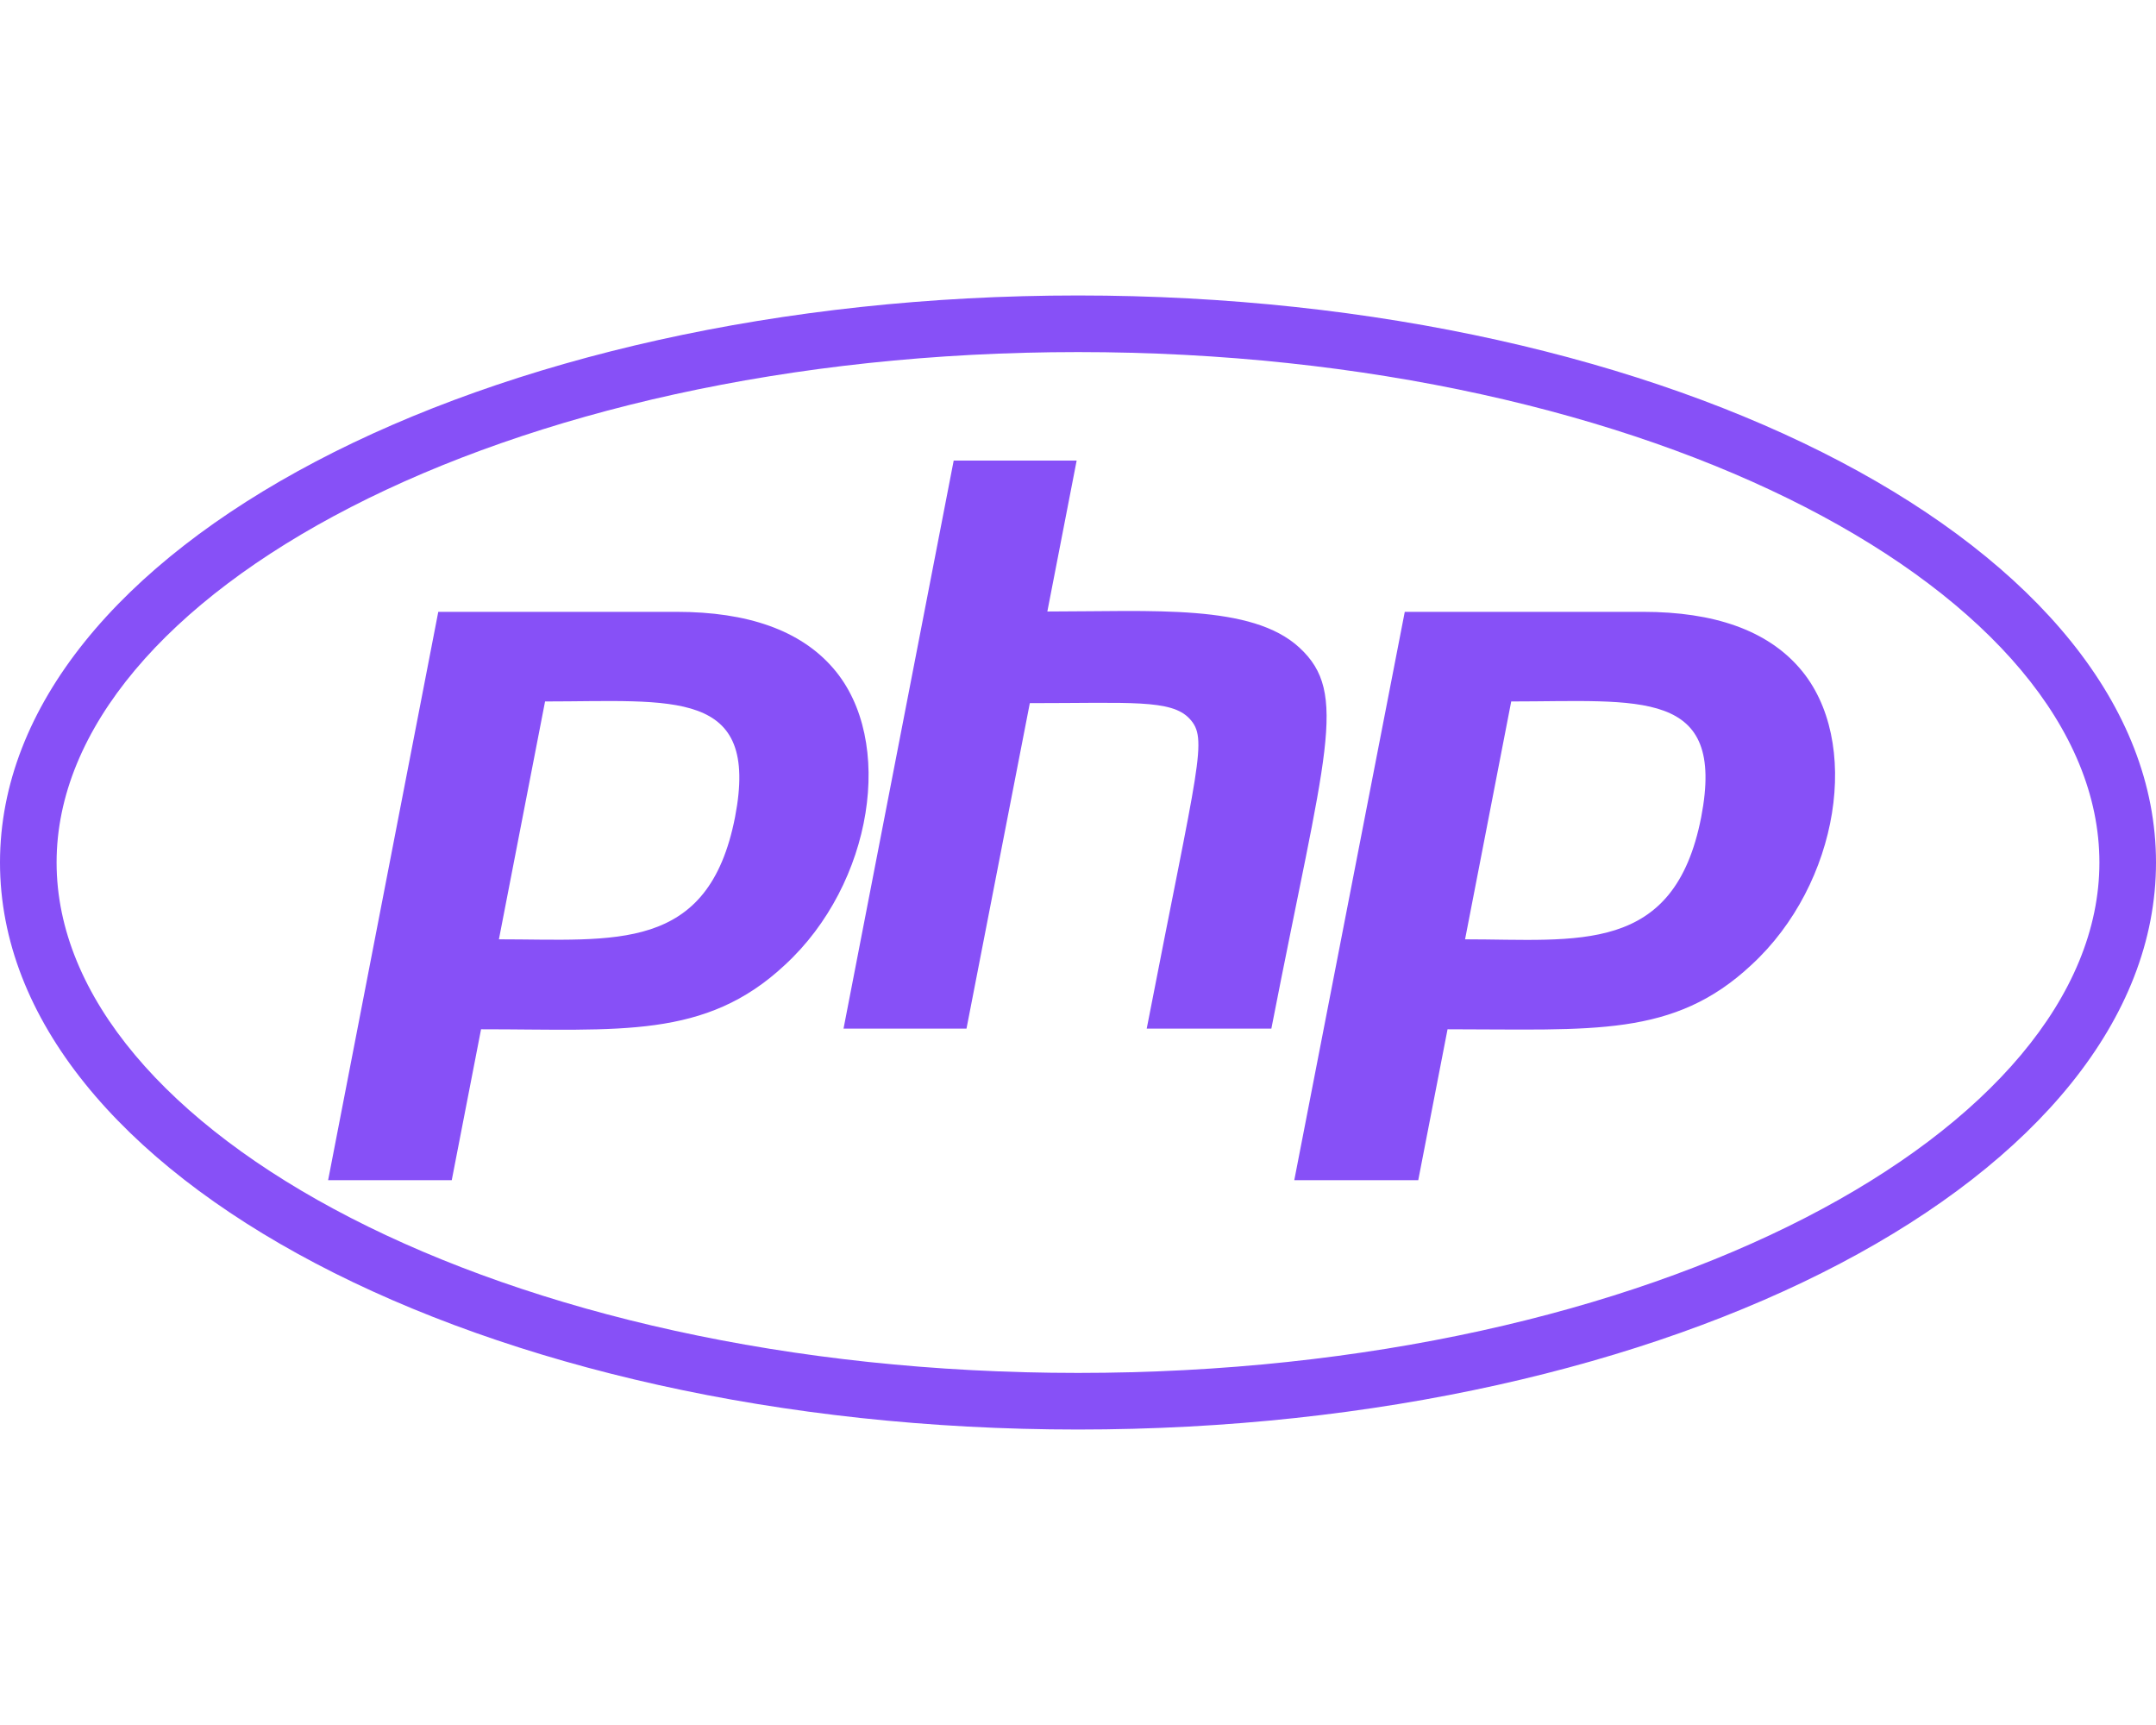
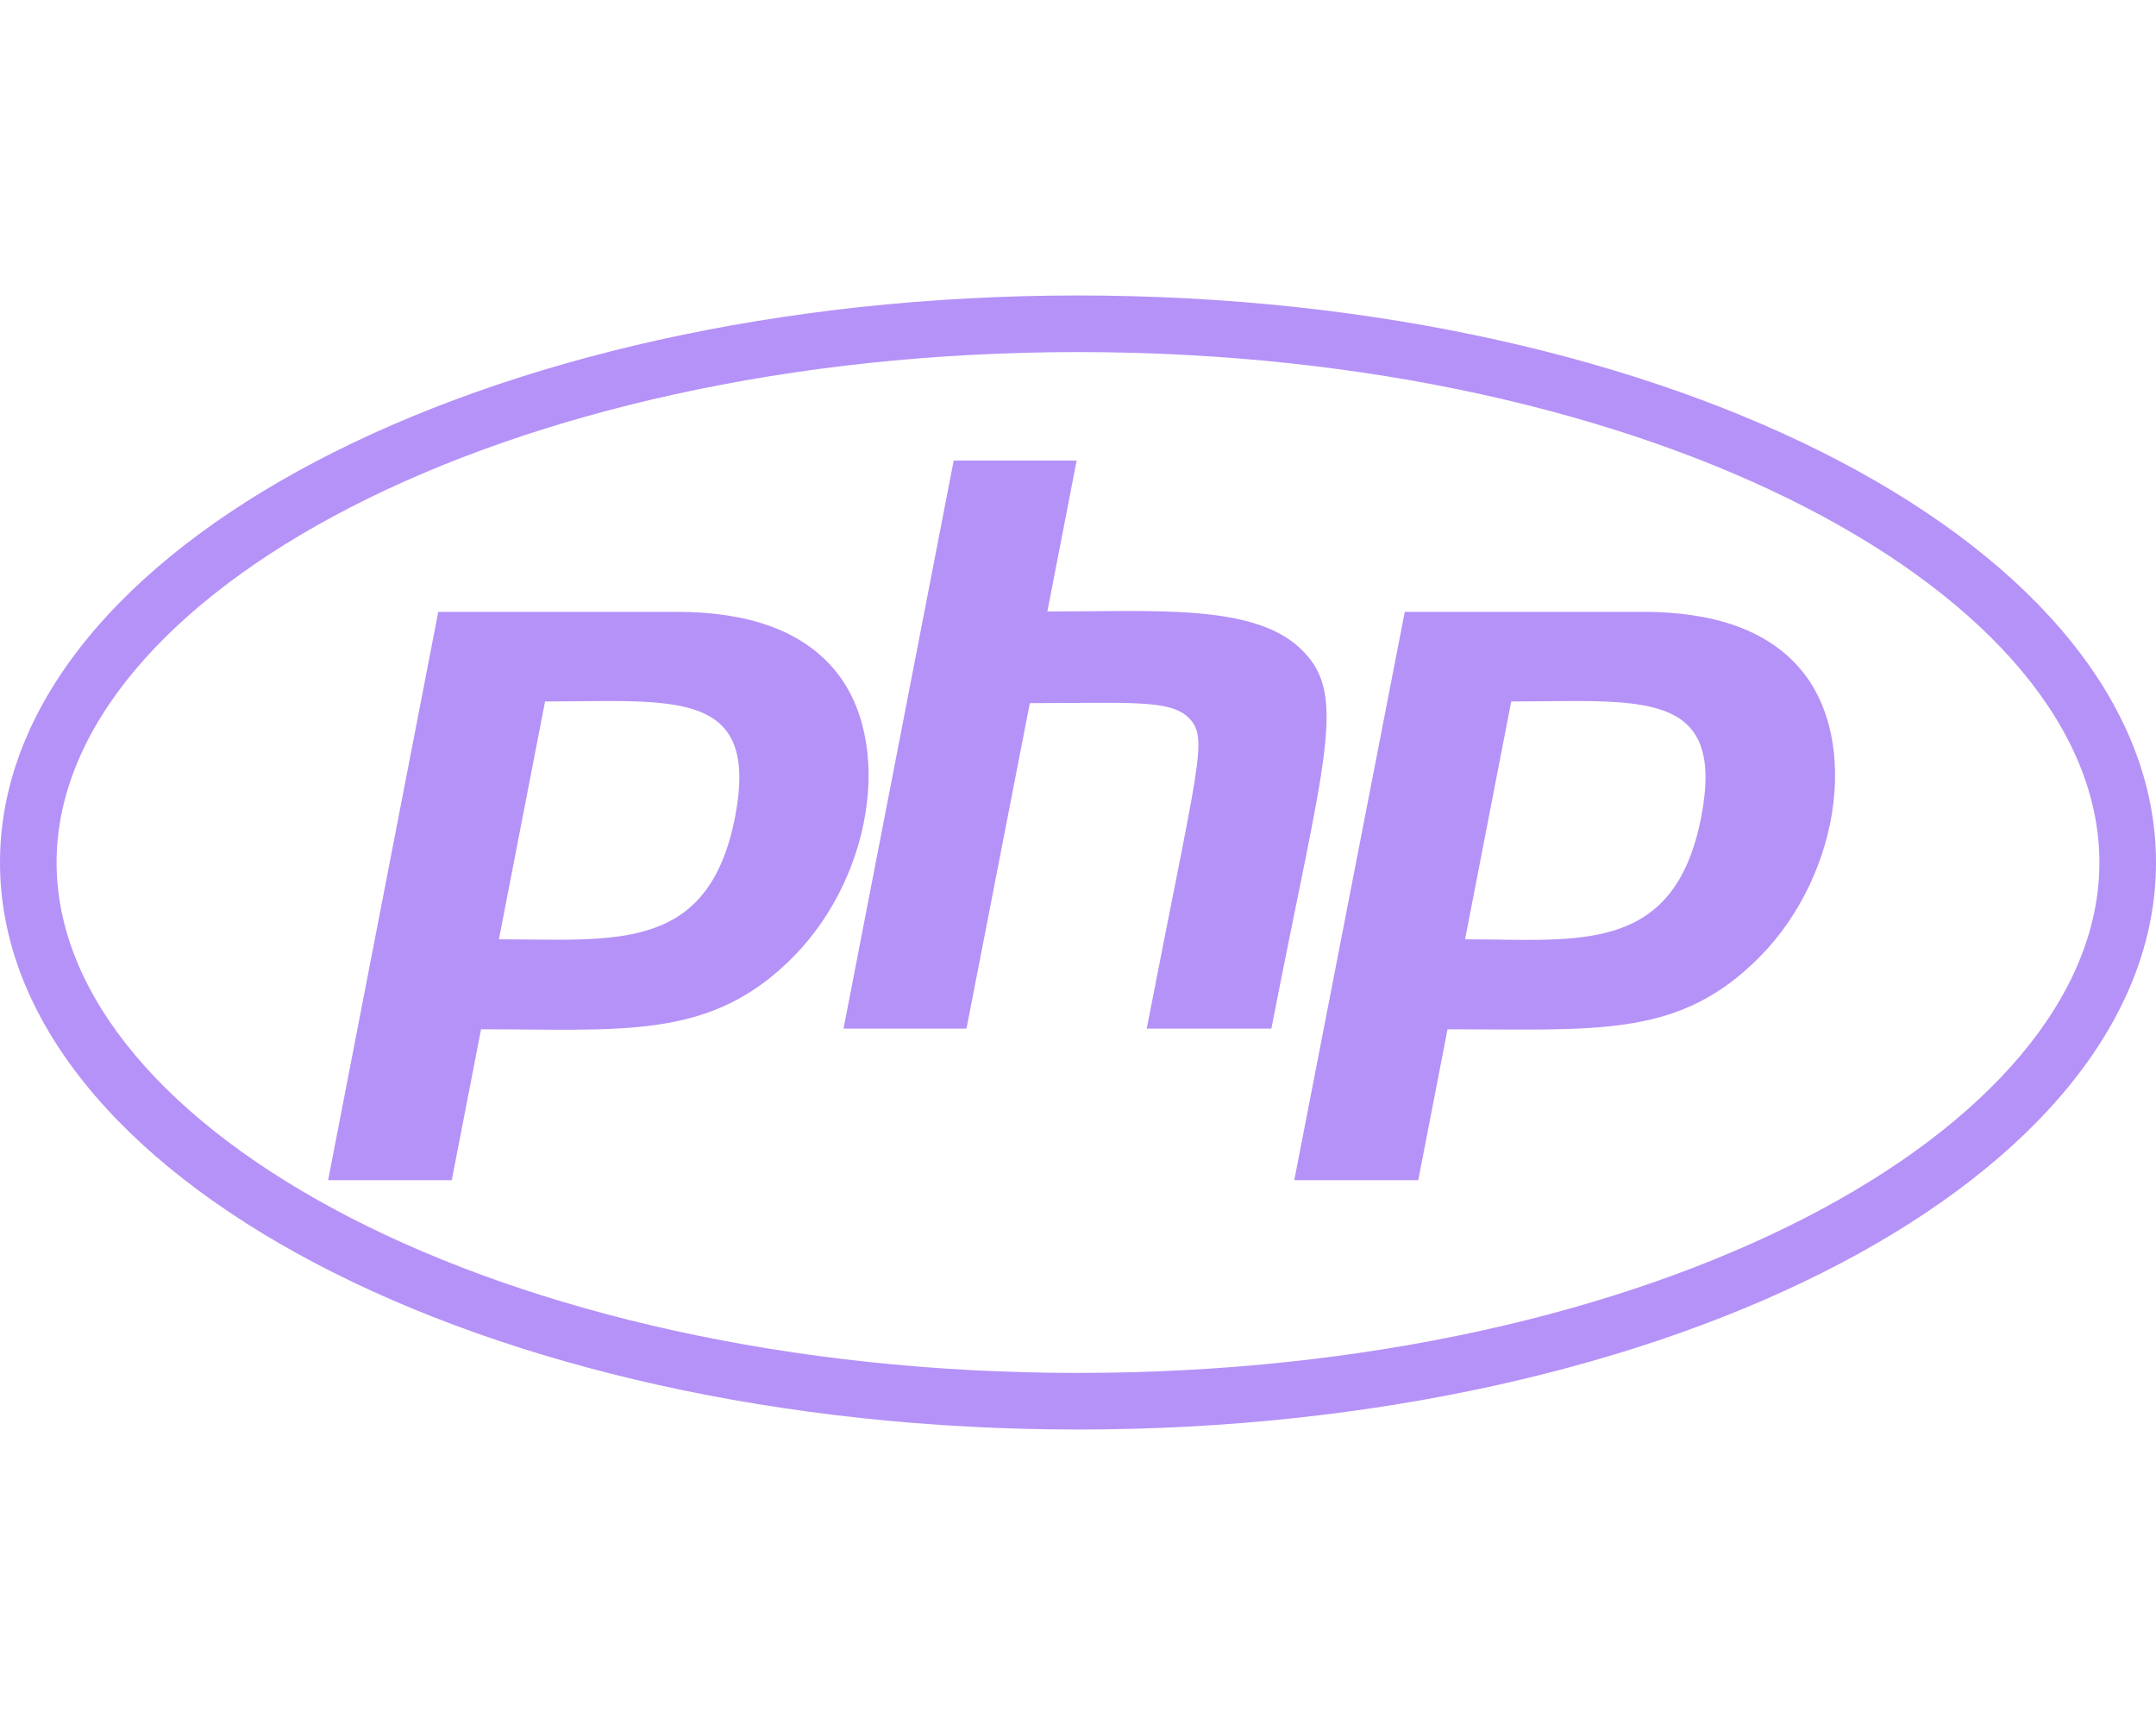
- <svg xmlns="http://www.w3.org/2000/svg" fill="#8750f7" viewBox="0 0 640 512">
+ <svg xmlns="http://www.w3.org/2000/svg" fill="#B592F7" viewBox="0 0 640 512">
  <path d="M320 104.5c171.4 0 303.2 72.2 303.2 151.5S491.3 407.5 320 407.5c-171.4 0-303.2-72.2-303.2-151.5S148.7 104.5 320 104.5m0-16.8C143.3 87.7 0 163 0 256s143.3 168.3 320 168.3S640 349 640 256 496.7 87.7 320 87.7zM218.2 242.5c-7.9 40.5-35.8 36.3-70.1 36.3l13.7-70.6c38 0 63.8-4.1 56.4 34.3zM97.4 350.3h36.7l8.7-44.8c41.1 0 66.6 3 90.2-19.1 26.1-24 32.9-66.7 14.3-88.1-9.7-11.2-25.3-16.7-46.5-16.7h-70.7L97.4 350.3zm185.7-213.6h36.5l-8.7 44.8c31.5 0 60.7-2.3 74.8 10.7 14.8 13.6 7.7 31-8.3 113.1h-37c15.4-79.4 18.3-86 12.7-92-5.4-5.8-17.7-4.6-47.4-4.6l-18.8 96.6h-36.5l32.7-168.6zM505 242.5c-8 41.1-36.7 36.3-70.1 36.3l13.7-70.6c38.2 0 63.8-4.1 56.4 34.3zM384.2 350.3H421l8.7-44.8c43.2 0 67.1 2.5 90.2-19.1 26.1-24 32.9-66.7 14.3-88.1-9.7-11.2-25.3-16.7-46.5-16.7H417l-32.8 168.7z" />
</svg>
